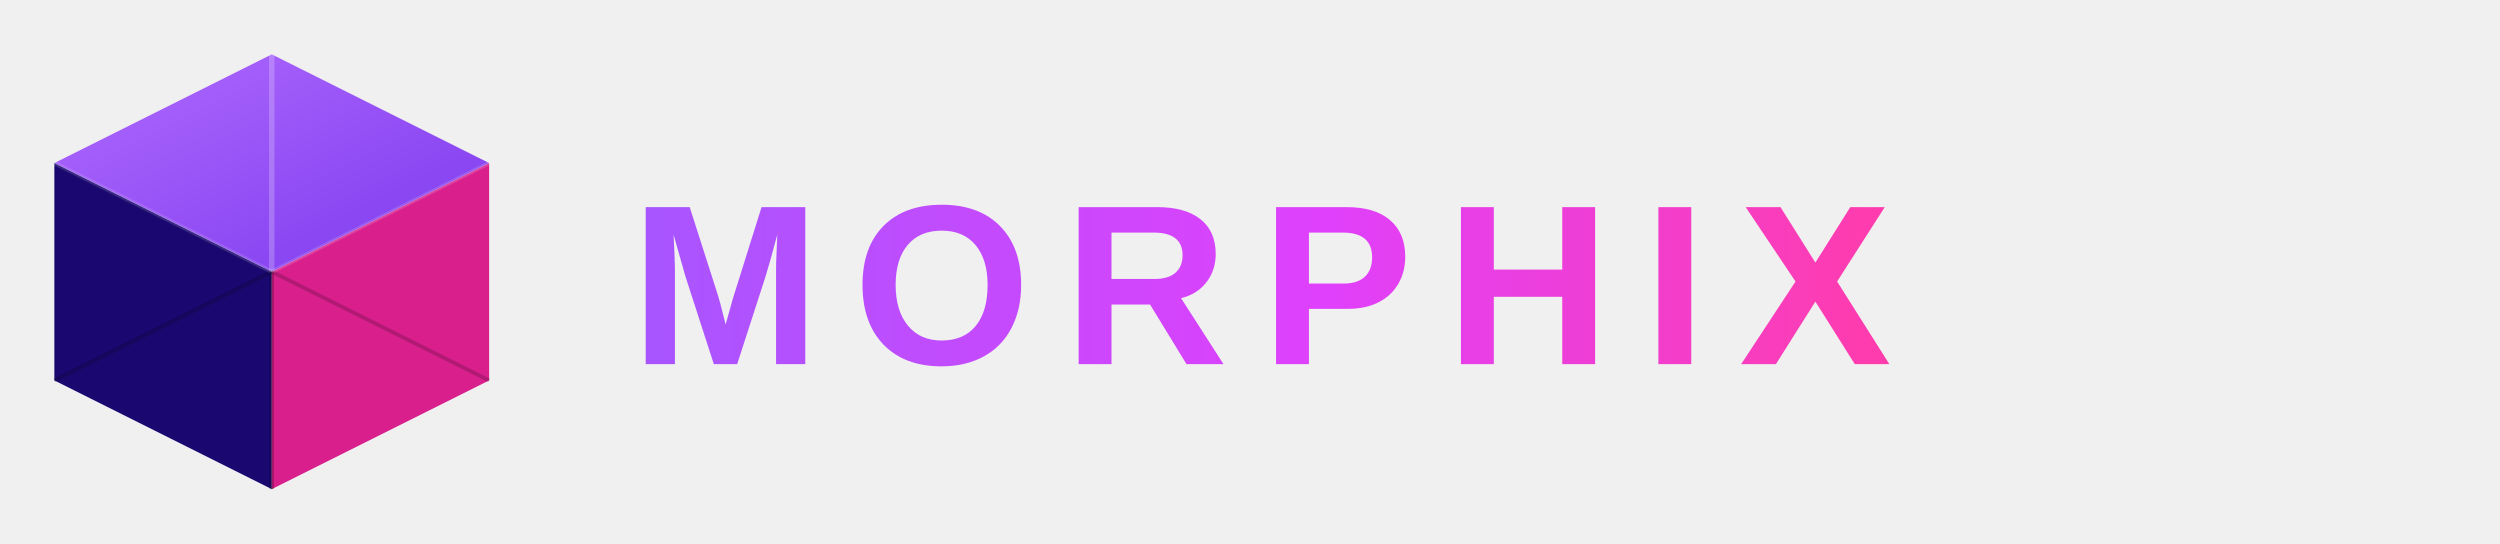
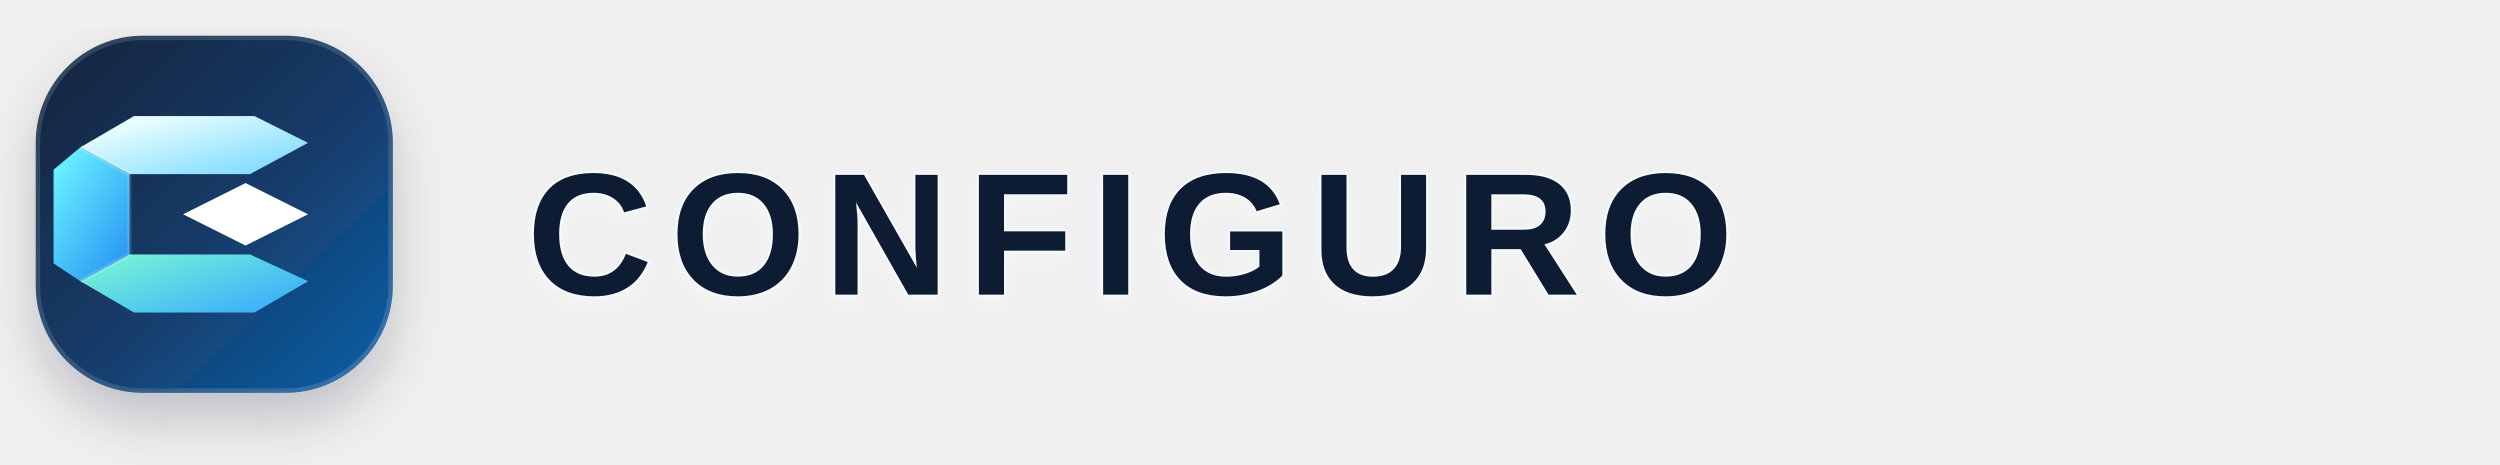
- <svg xmlns="http://www.w3.org/2000/svg" viewBox="0 0 460 100" width="460" height="100">
+ <svg xmlns="http://www.w3.org/2000/svg" viewBox="0 0 560 104" width="560" height="104">
  <defs>
-     <linearGradient id="topFace" x1="0%" y1="0%" x2="100%" y2="100%">
-       <stop offset="0%" stop-color="#B06AFF" />
-       <stop offset="100%" stop-color="#7C3AED" />
+     <linearGradient id="tileGrad" x1="12%" y1="10%" x2="88%" y2="90%">
+       <stop offset="0%" stop-color="#132844" />
+       <stop offset="52%" stop-color="#123A67" />
+       <stop offset="100%" stop-color="#11589A" />
    </linearGradient>
-     <linearGradient id="wordGrad" x1="0%" y1="0%" x2="100%" y2="0%">
-       <stop offset="0%" stop-color="#A855FF" />
-       <stop offset="55%" stop-color="#E040FB" />
-       <stop offset="100%" stop-color="#FF3CAC" />
+     <linearGradient id="markTop" x1="18%" y1="18%" x2="90%" y2="90%">
+       <stop offset="0%" stop-color="#E8FDFF" />
+       <stop offset="100%" stop-color="#7EDBFF" />
    </linearGradient>
+     <linearGradient id="markSide" x1="12%" y1="12%" x2="88%" y2="100%">
+       <stop offset="0%" stop-color="#69EDFF" />
+       <stop offset="100%" stop-color="#2493F2" />
+     </linearGradient>
+     <linearGradient id="markBottom" x1="0%" y1="20%" x2="100%" y2="100%">
+       <stop offset="0%" stop-color="#76F3D7" />
+       <stop offset="100%" stop-color="#33A6FF" />
+     </linearGradient>
+     <filter id="markShadow" x="-25%" y="-25%" width="150%" height="160%">
+       <feDropShadow dx="0" dy="6" stdDeviation="6" flood-color="#06101F" flood-opacity="0.2" />
+     </filter>
+     <filter id="wordShadow" x="-10%" y="-20%" width="130%" height="150%">
+       <feDropShadow dx="0" dy="2" stdDeviation="2" flood-color="#FFFFFF" flood-opacity="0.28" />
+     </filter>
  </defs>
-   <polygon points="50,10 90,30 50,50 10,30" fill="url(#topFace)" />
-   <polygon points="10,30 50,50 50,90 10,70" fill="#1A0870" />
-   <polygon points="90,30 90,70 50,90 50,50" fill="#D91F8C" />
-   <line x1="50" y1="10" x2="50" y2="50" stroke="rgba(255,255,255,0.22)" stroke-width="1" />
-   <line x1="10" y1="30" x2="50" y2="50" stroke="rgba(255,255,255,0.14)" stroke-width="0.8" />
-   <line x1="90" y1="30" x2="50" y2="50" stroke="rgba(255,255,255,0.14)" stroke-width="0.8" />
-   <line x1="50" y1="50" x2="50" y2="90" stroke="rgba(0,0,0,0.25)" stroke-width="0.8" />
-   <line x1="50" y1="50" x2="10" y2="70" stroke="rgba(0,0,0,0.18)" stroke-width="0.7" />
-   <line x1="50" y1="50" x2="90" y2="70" stroke="rgba(0,0,0,0.18)" stroke-width="0.7" />
-   <text x="116" y="67" font-family="'Arial Black', 'Helvetica Neue', Arial, sans-serif" font-weight="900" font-size="42" letter-spacing="6" fill="url(#wordGrad)">MORPHIX</text>
+   <g filter="url(#markShadow)">
+     <rect x="8" y="8" width="80" height="80" rx="24" fill="url(#tileGrad)" />
+     <rect x="8.5" y="8.5" width="79" height="79" rx="23.5" fill="none" stroke="rgba(255,255,255,0.14)" />
+     <polygon points="30,26 57,26 69,32 56,39 29,39 18,33" fill="url(#markTop)" />
+     <polygon points="18,33 29,39 29,57 18,63 12,59 12,38" fill="url(#markSide)" />
+     <polygon points="29,57 56,57 69,63 57,70 30,70 18,63" fill="url(#markBottom)" />
+     <polygon points="55,41 69,48 55,55 41,48" fill="#FFFFFF" />
+     <line x1="18" y1="33" x2="29" y2="39" stroke="rgba(255,255,255,0.18)" stroke-width="1" />
+     <line x1="18" y1="63" x2="29" y2="57" stroke="rgba(255,255,255,0.16)" stroke-width="1" />
+     <line x1="29" y1="39" x2="29" y2="57" stroke="rgba(255,255,255,0.14)" stroke-width="1" />
+   </g>
+   <text x="118" y="66" font-family="'Sora', 'Avenir Next', 'Segoe UI', 'Helvetica Neue', Arial, sans-serif" font-size="39" font-weight="900" letter-spacing="4" fill="#0F1C31" stroke="#F5FBFF" stroke-opacity="0.84" stroke-width="0.95" paint-order="stroke fill" filter="url(#wordShadow)">CONFIGURO</text>
</svg>
